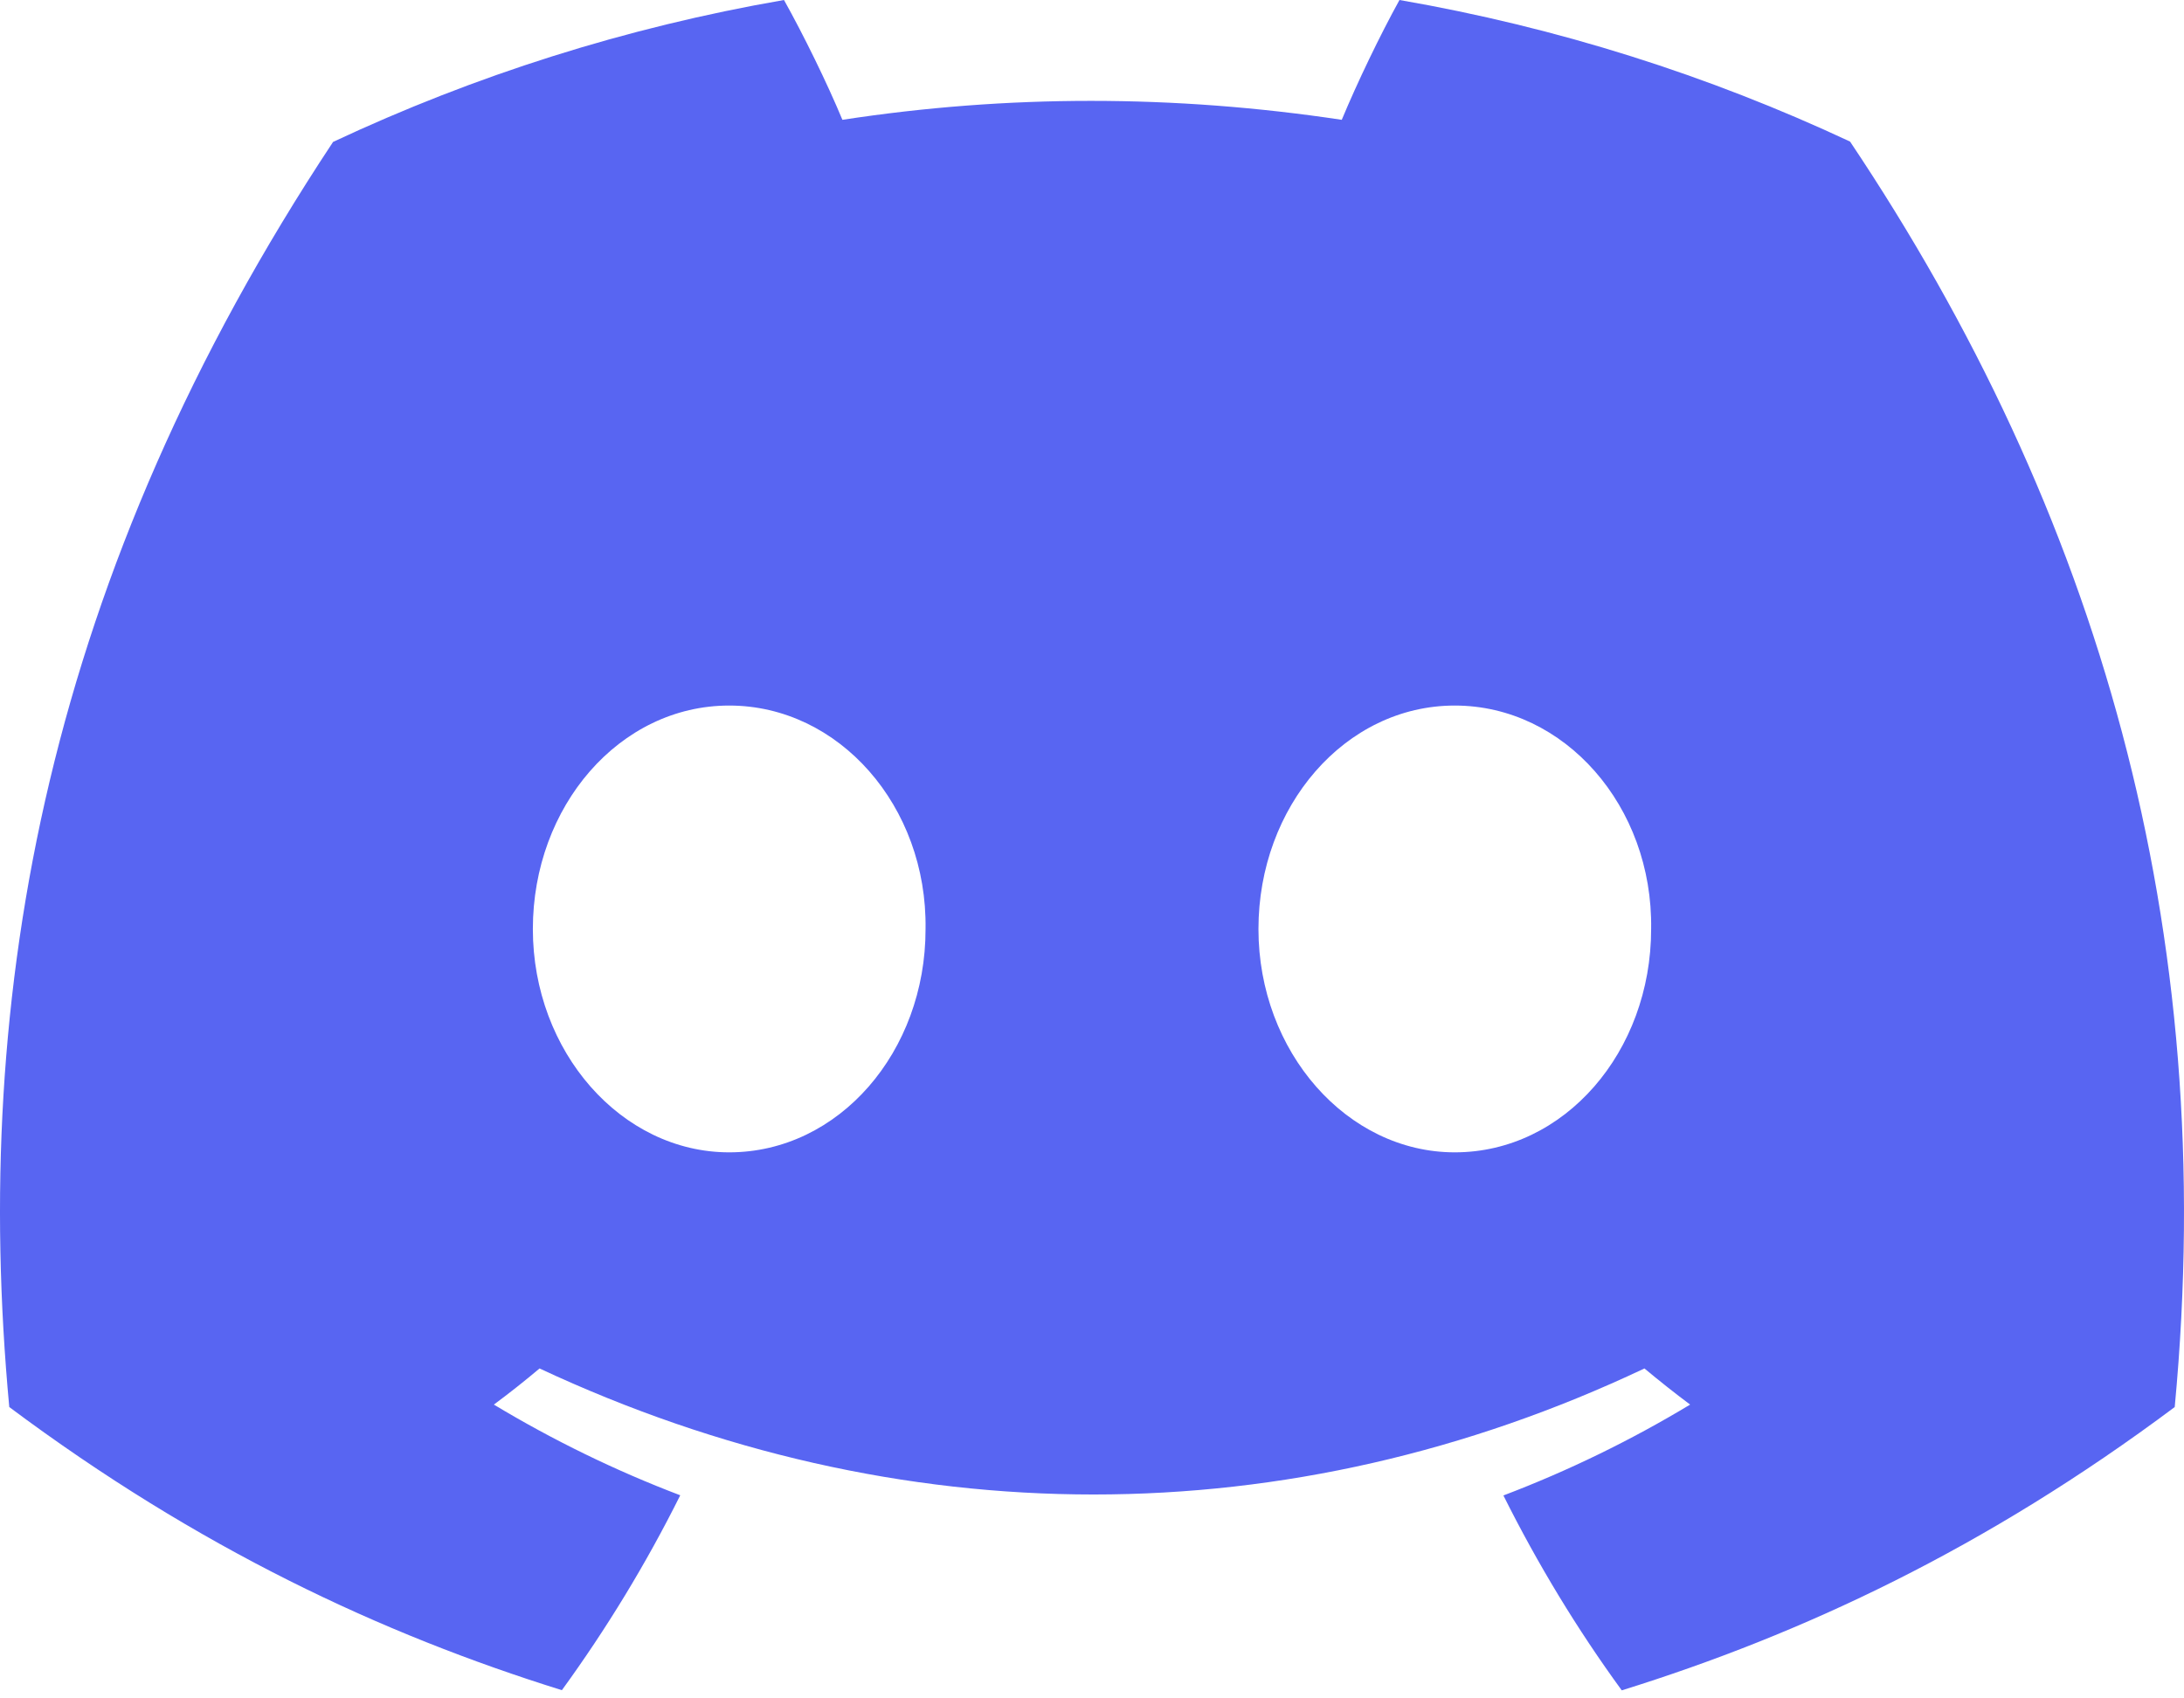
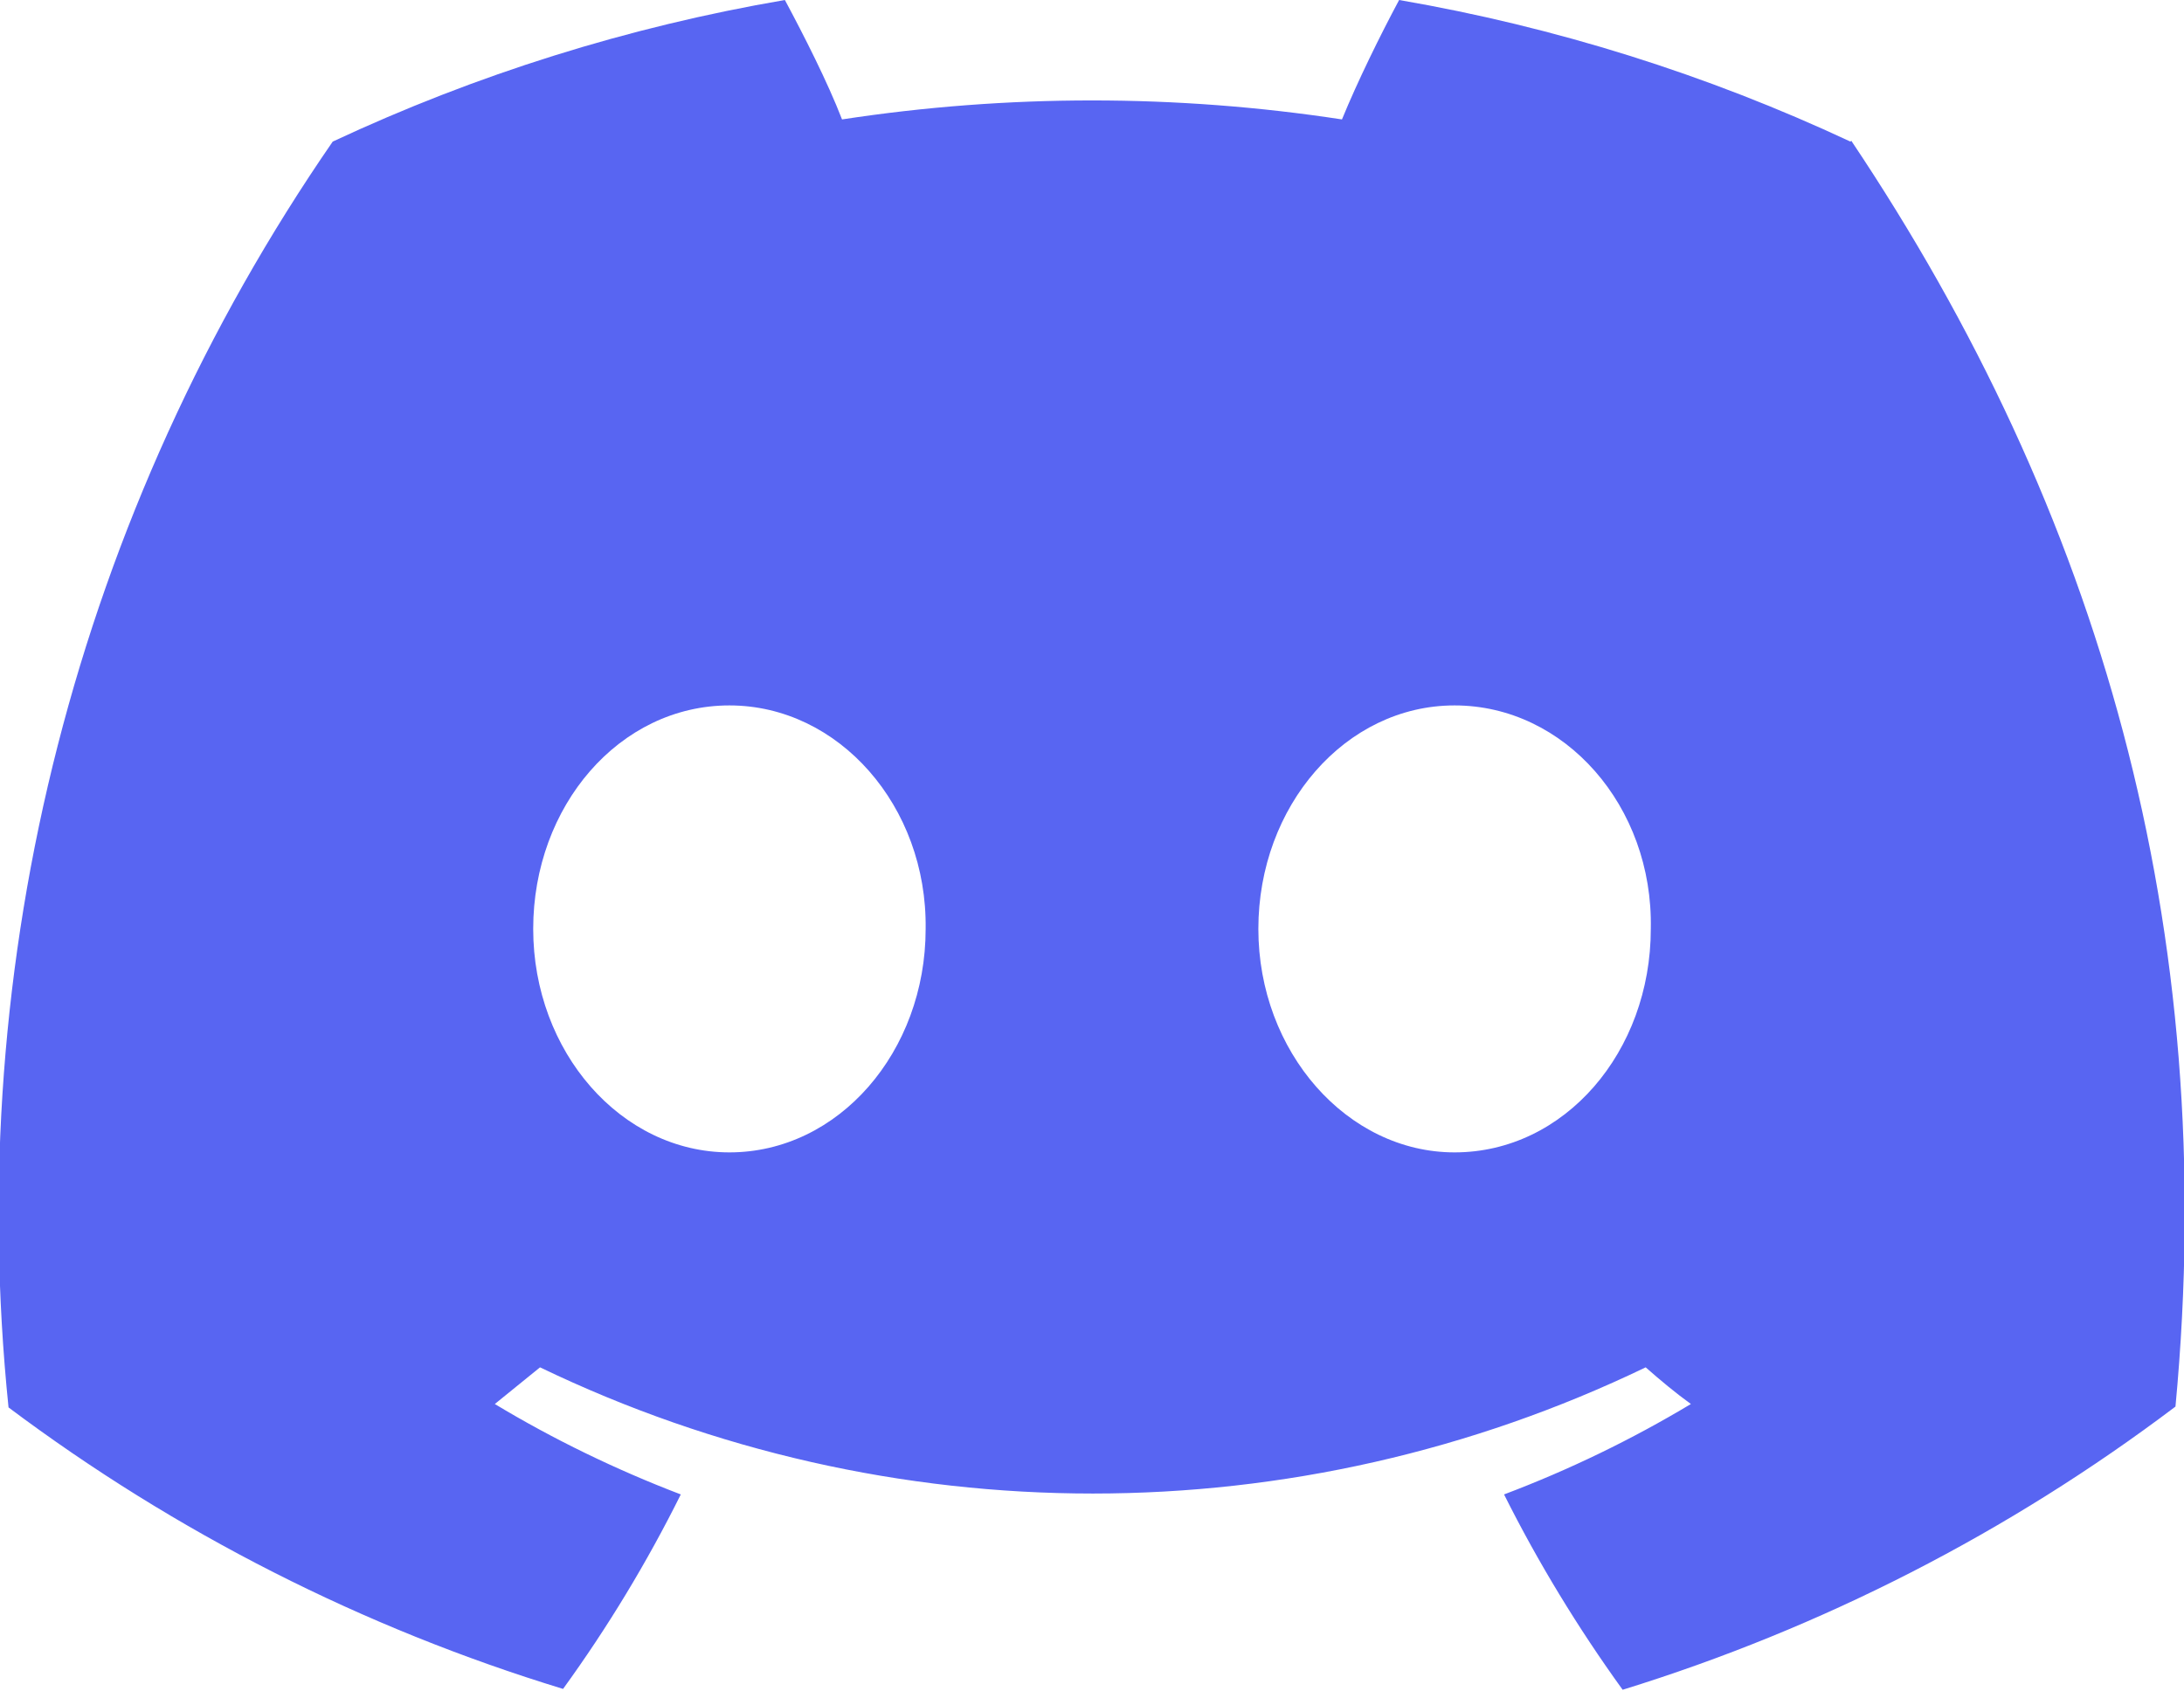
- <svg xmlns="http://www.w3.org/2000/svg" width="256px" height="199px" viewBox="0 0 256 199" version="1.1" preserveAspectRatio="xMidYMid">
-   <g>
-     <path d="M216.856,16.597 C200.285,8.843 182.566,3.208 164.042,0 C161.767,4.113 159.109,9.645 157.276,14.046 C137.584,11.085 118.073,11.085 98.743,14.046 C96.911,9.645 94.193,4.113 91.897,0 C73.353,3.208 55.613,8.864 39.042,16.638 C5.618,67.147 -3.443,116.401 1.087,164.956 C23.256,181.511 44.74,191.568 65.862,198.149 C71.077,190.971 75.728,183.341 79.735,175.3 C72.104,172.401 64.795,168.822 57.889,164.668 C59.721,163.311 61.513,161.891 63.245,160.431 C105.367,180.133 151.135,180.133 192.755,160.431 C194.506,161.891 196.298,163.311 198.11,164.668 C191.184,168.843 183.855,172.421 176.224,175.321 C180.23,183.341 184.862,190.992 190.097,198.169 C211.239,191.588 232.743,181.532 254.912,164.956 C260.228,108.668 245.831,59.866 216.856,16.597 Z M85.474,135.095 C72.829,135.095 62.459,123.29 62.459,108.915 C62.459,94.54 72.608,82.715 85.474,82.715 C98.341,82.715 108.71,94.519 108.489,108.915 C108.509,123.29 98.341,135.095 85.474,135.095 Z M170.525,135.095 C157.88,135.095 147.511,123.29 147.511,108.915 C147.511,94.54 157.659,82.715 170.525,82.715 C183.392,82.715 193.761,94.519 193.54,108.915 C193.54,123.29 183.392,135.095 170.525,135.095 Z" fill="#5865F2" fill-rule="nonzero" />
-   </g>
+ <svg preserveAspectRatio="xMidYMid" viewBox="0 0 256 199">
+   <path fill="#5865F2" d="M216.9 16.6A208.5 208.5 0 0 0 164 0c-2.2 4.1-4.9 9.6-6.7 14a194 194 0 0 0-58.6 0C97 9.6 94.2 4.1 92 0a207.8 207.8 0 0 0-53 16.6A221.5 221.5 0 0 0 1 165a211.2 211.2 0 0 0 65 33 161 161 0 0 0 13.8-22.8c-7.6-2.9-15-6.5-21.8-10.6l5.3-4.3a149.3 149.3 0 0 0 129.6 0c1.7 1.5 3.5 3 5.3 4.3a136 136 0 0 1-21.9 10.6c4 8 8.7 15.7 13.9 22.9a210.7 210.7 0 0 0 64.8-33.2c5.3-56.3-9-105.1-38-148.4ZM85.5 135.1c-12.7 0-23-11.8-23-26.2 0-14.4 10.1-26.2 23-26.2 12.8 0 23.2 11.8 23 26.2 0 14.4-10.2 26.2-23 26.2Zm85 0c-12.6 0-23-11.8-23-26.2 0-14.4 10.2-26.2 23-26.2 12.9 0 23.3 11.8 23 26.2 0 14.4-10.1 26.2-23 26.2Z" />
</svg>
